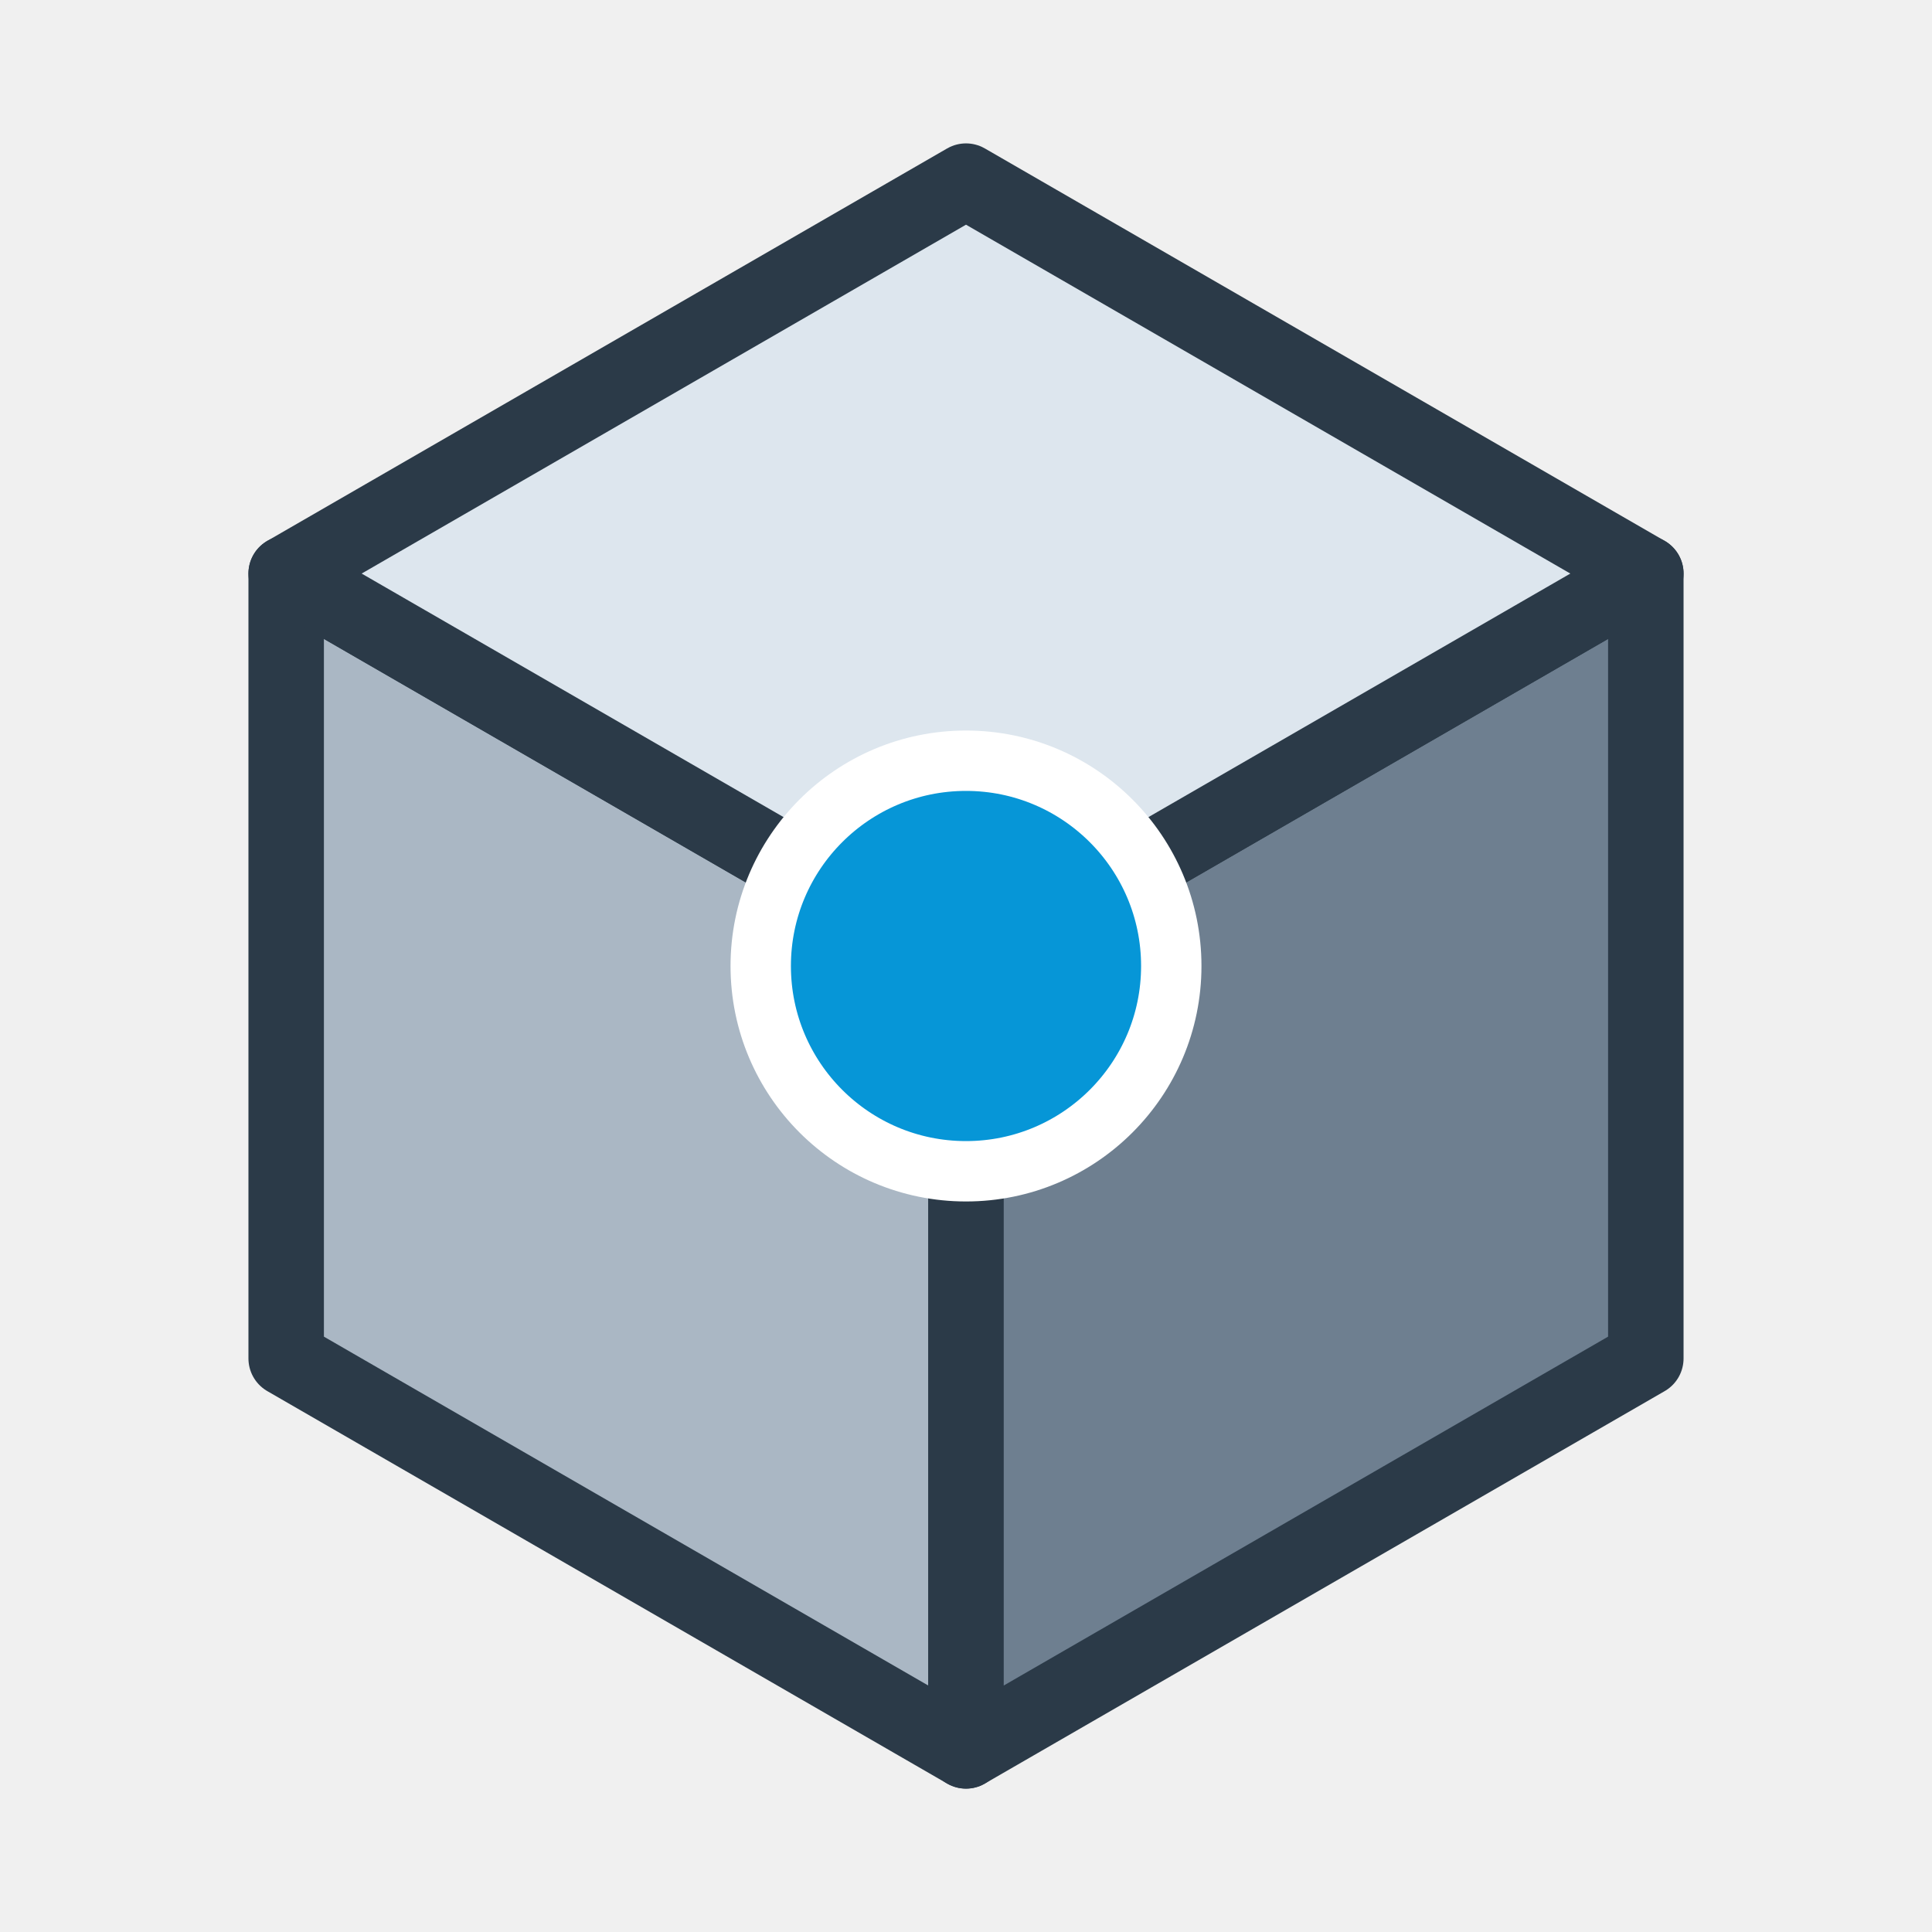
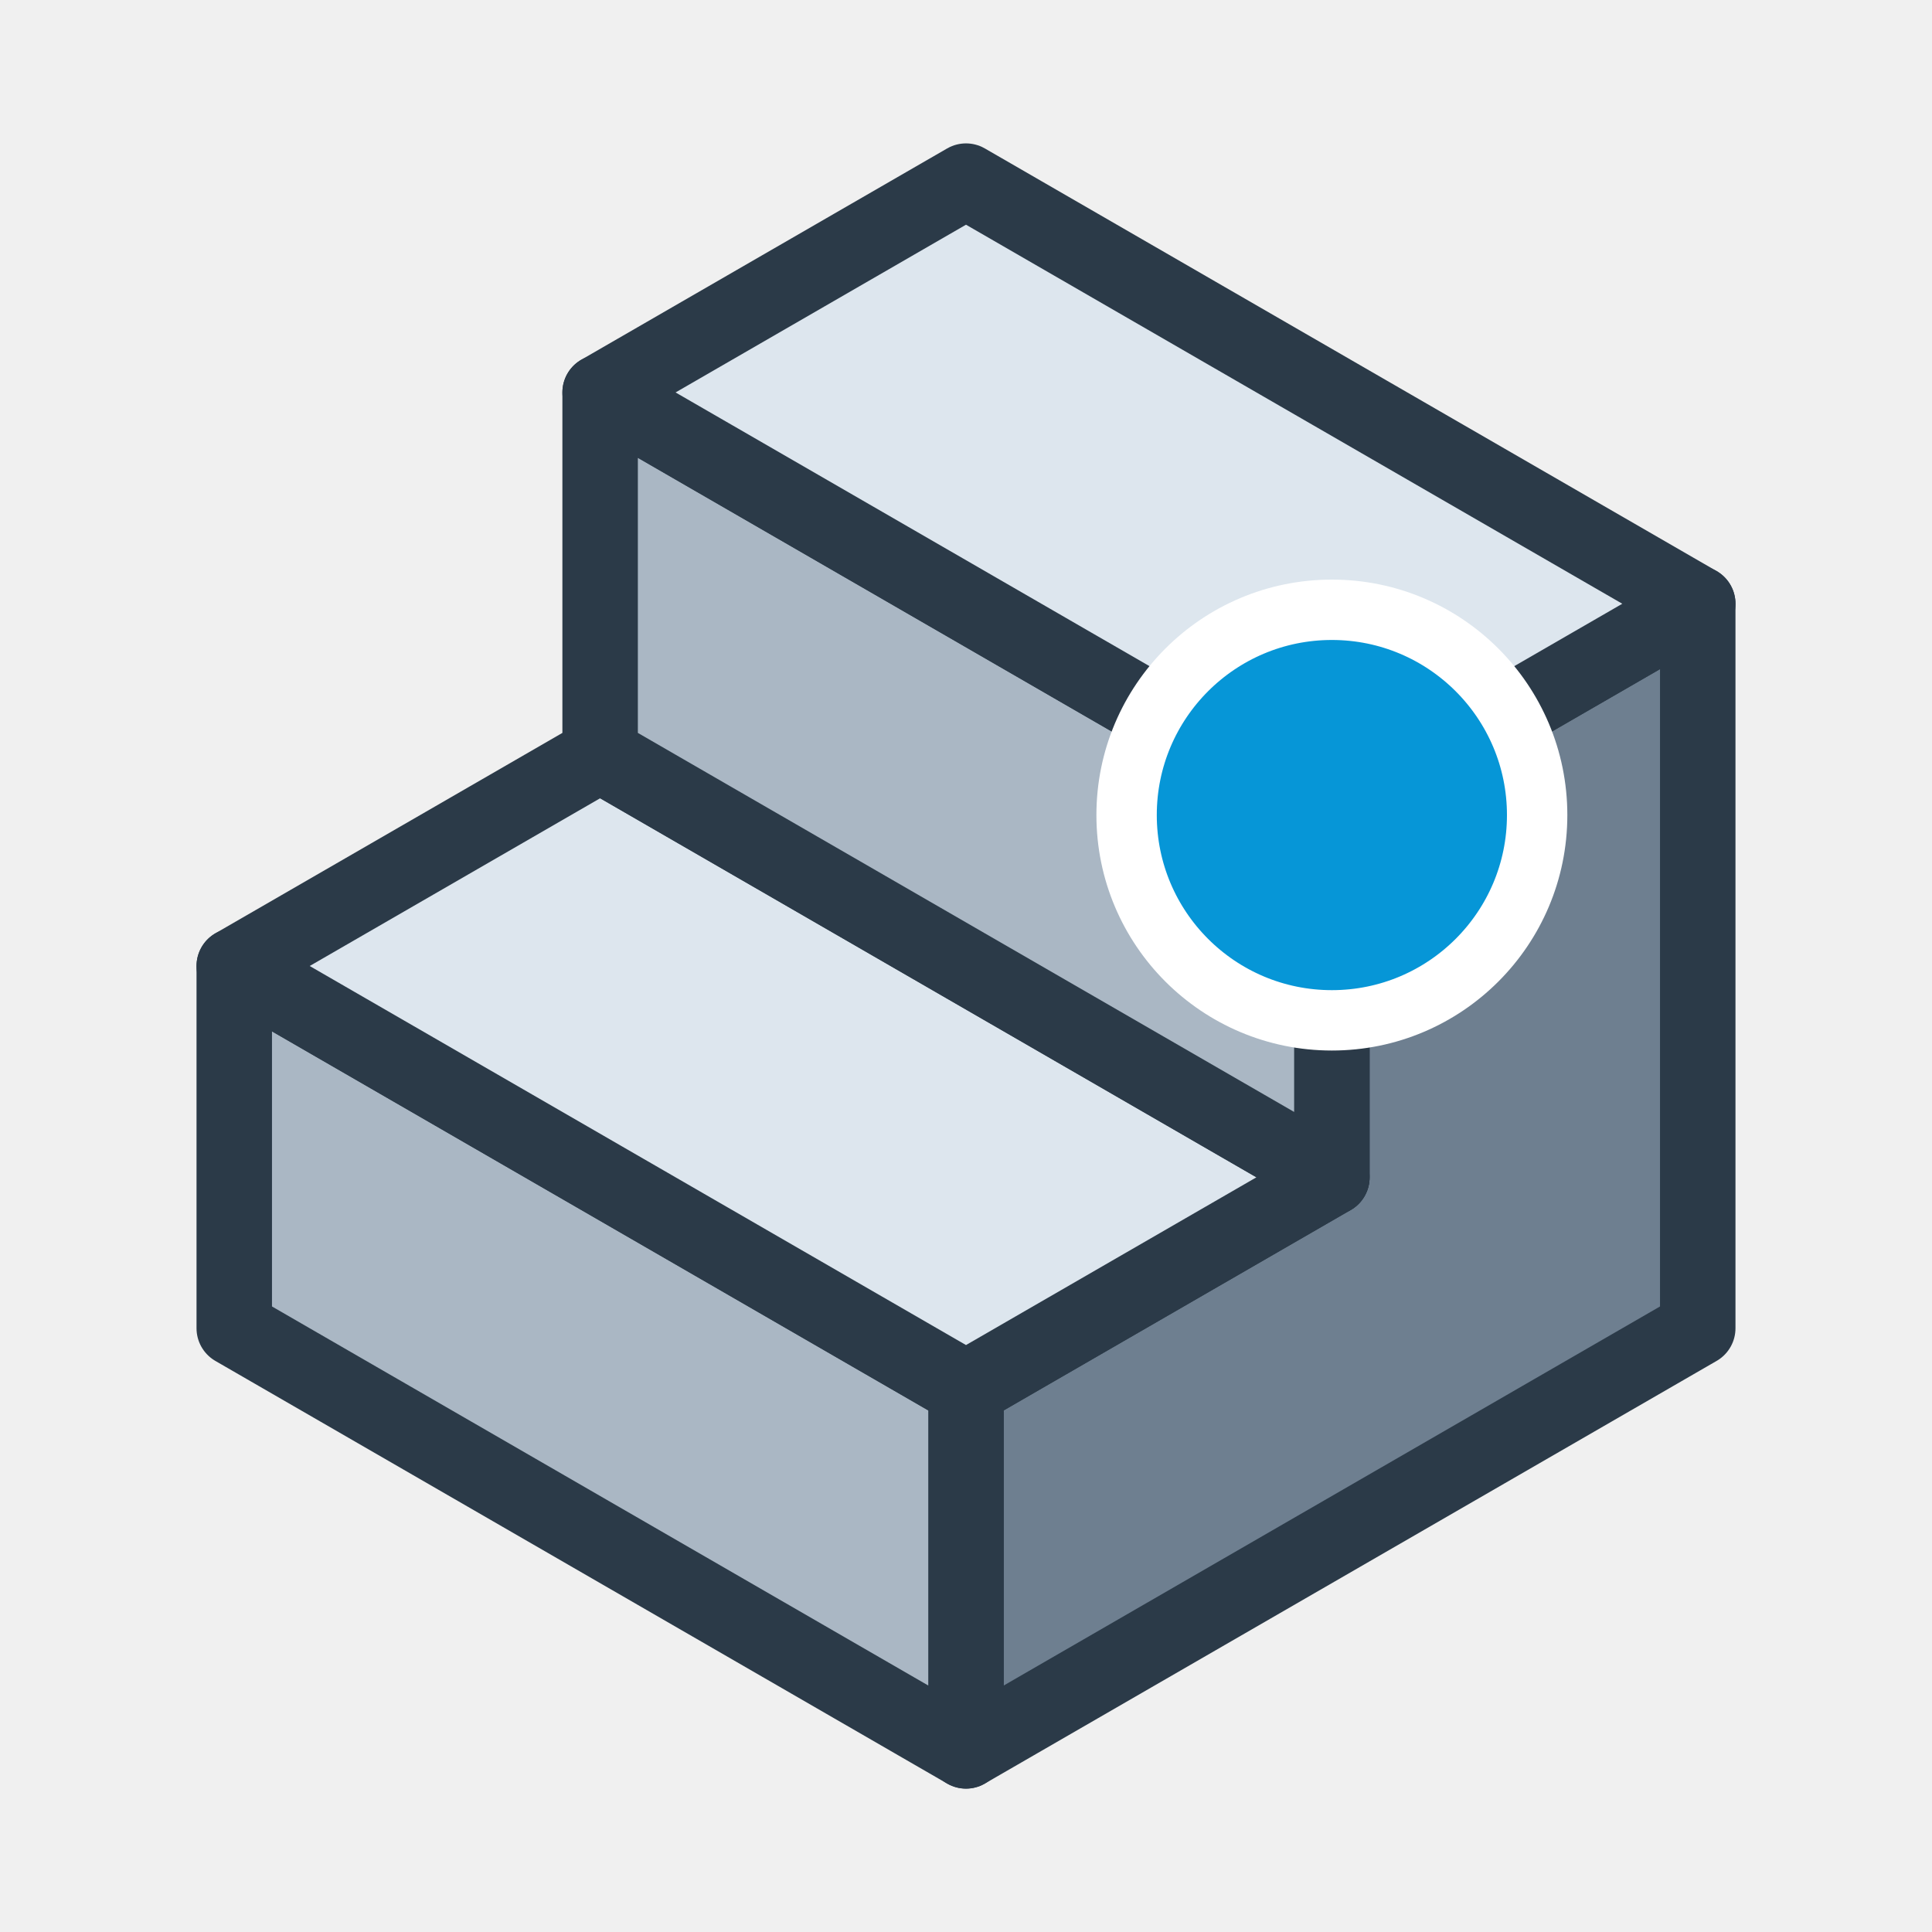
<svg xmlns="http://www.w3.org/2000/svg" viewBox="0 0 32 32" width="32" height="32" color="#2B3A48">
-   <polygon points="4.74,9.5 16,16 16,29 4.74,22.5" fill="#AAB7C4" stroke="#2B3A48" stroke-width="1.25" stroke-linejoin="round" />
-   <polygon points="27.26,9.5 16,16 16,29 27.26,22.5" fill="#6E7F90" stroke="#2B3A48" stroke-width="1.25" stroke-linejoin="round" />
-   <polygon points="16,3 27.26,9.5 16,16 4.74,9.5" fill="#DDE6EE" stroke="#2B3A48" stroke-width="1.25" stroke-linejoin="round" />
-   <circle cx="16" cy="16" r="3.4" fill="#0696D7" stroke="#FFFFFF" stroke-width="1" />
+   <polygon points="28.12,10 22.06,13.5 22.06,19.5 16,23 16,29 28.12,22" fill="#6E7F90" stroke="#2B3A48" stroke-width="1.25" stroke-linejoin="round" />
+   <polygon points="3.88,16 16,23 16,29 3.88,22" fill="#AAB7C4" stroke="#2B3A48" stroke-width="1.25" stroke-linejoin="round" />
+   <polygon points="9.94,12.5 22.06,19.5 16,23 3.88,16" fill="#DDE6EE" stroke="#2B3A48" stroke-width="1.25" stroke-linejoin="round" />
+   <polygon points="9.94,6.5 22.06,13.5 22.06,19.5 9.94,12.5" fill="#AAB7C4" stroke="#2B3A48" stroke-width="1.25" stroke-linejoin="round" />
+   <polygon points="16,3 28.12,10 22.06,13.5 9.94,6.5" fill="#DDE6EE" stroke="#2B3A48" stroke-width="1.25" stroke-linejoin="round" />
+   <circle cx="22.06" cy="13.5" r="3.4" fill="#0696D7" stroke="#FFFFFF" stroke-width="1" />
</svg>
